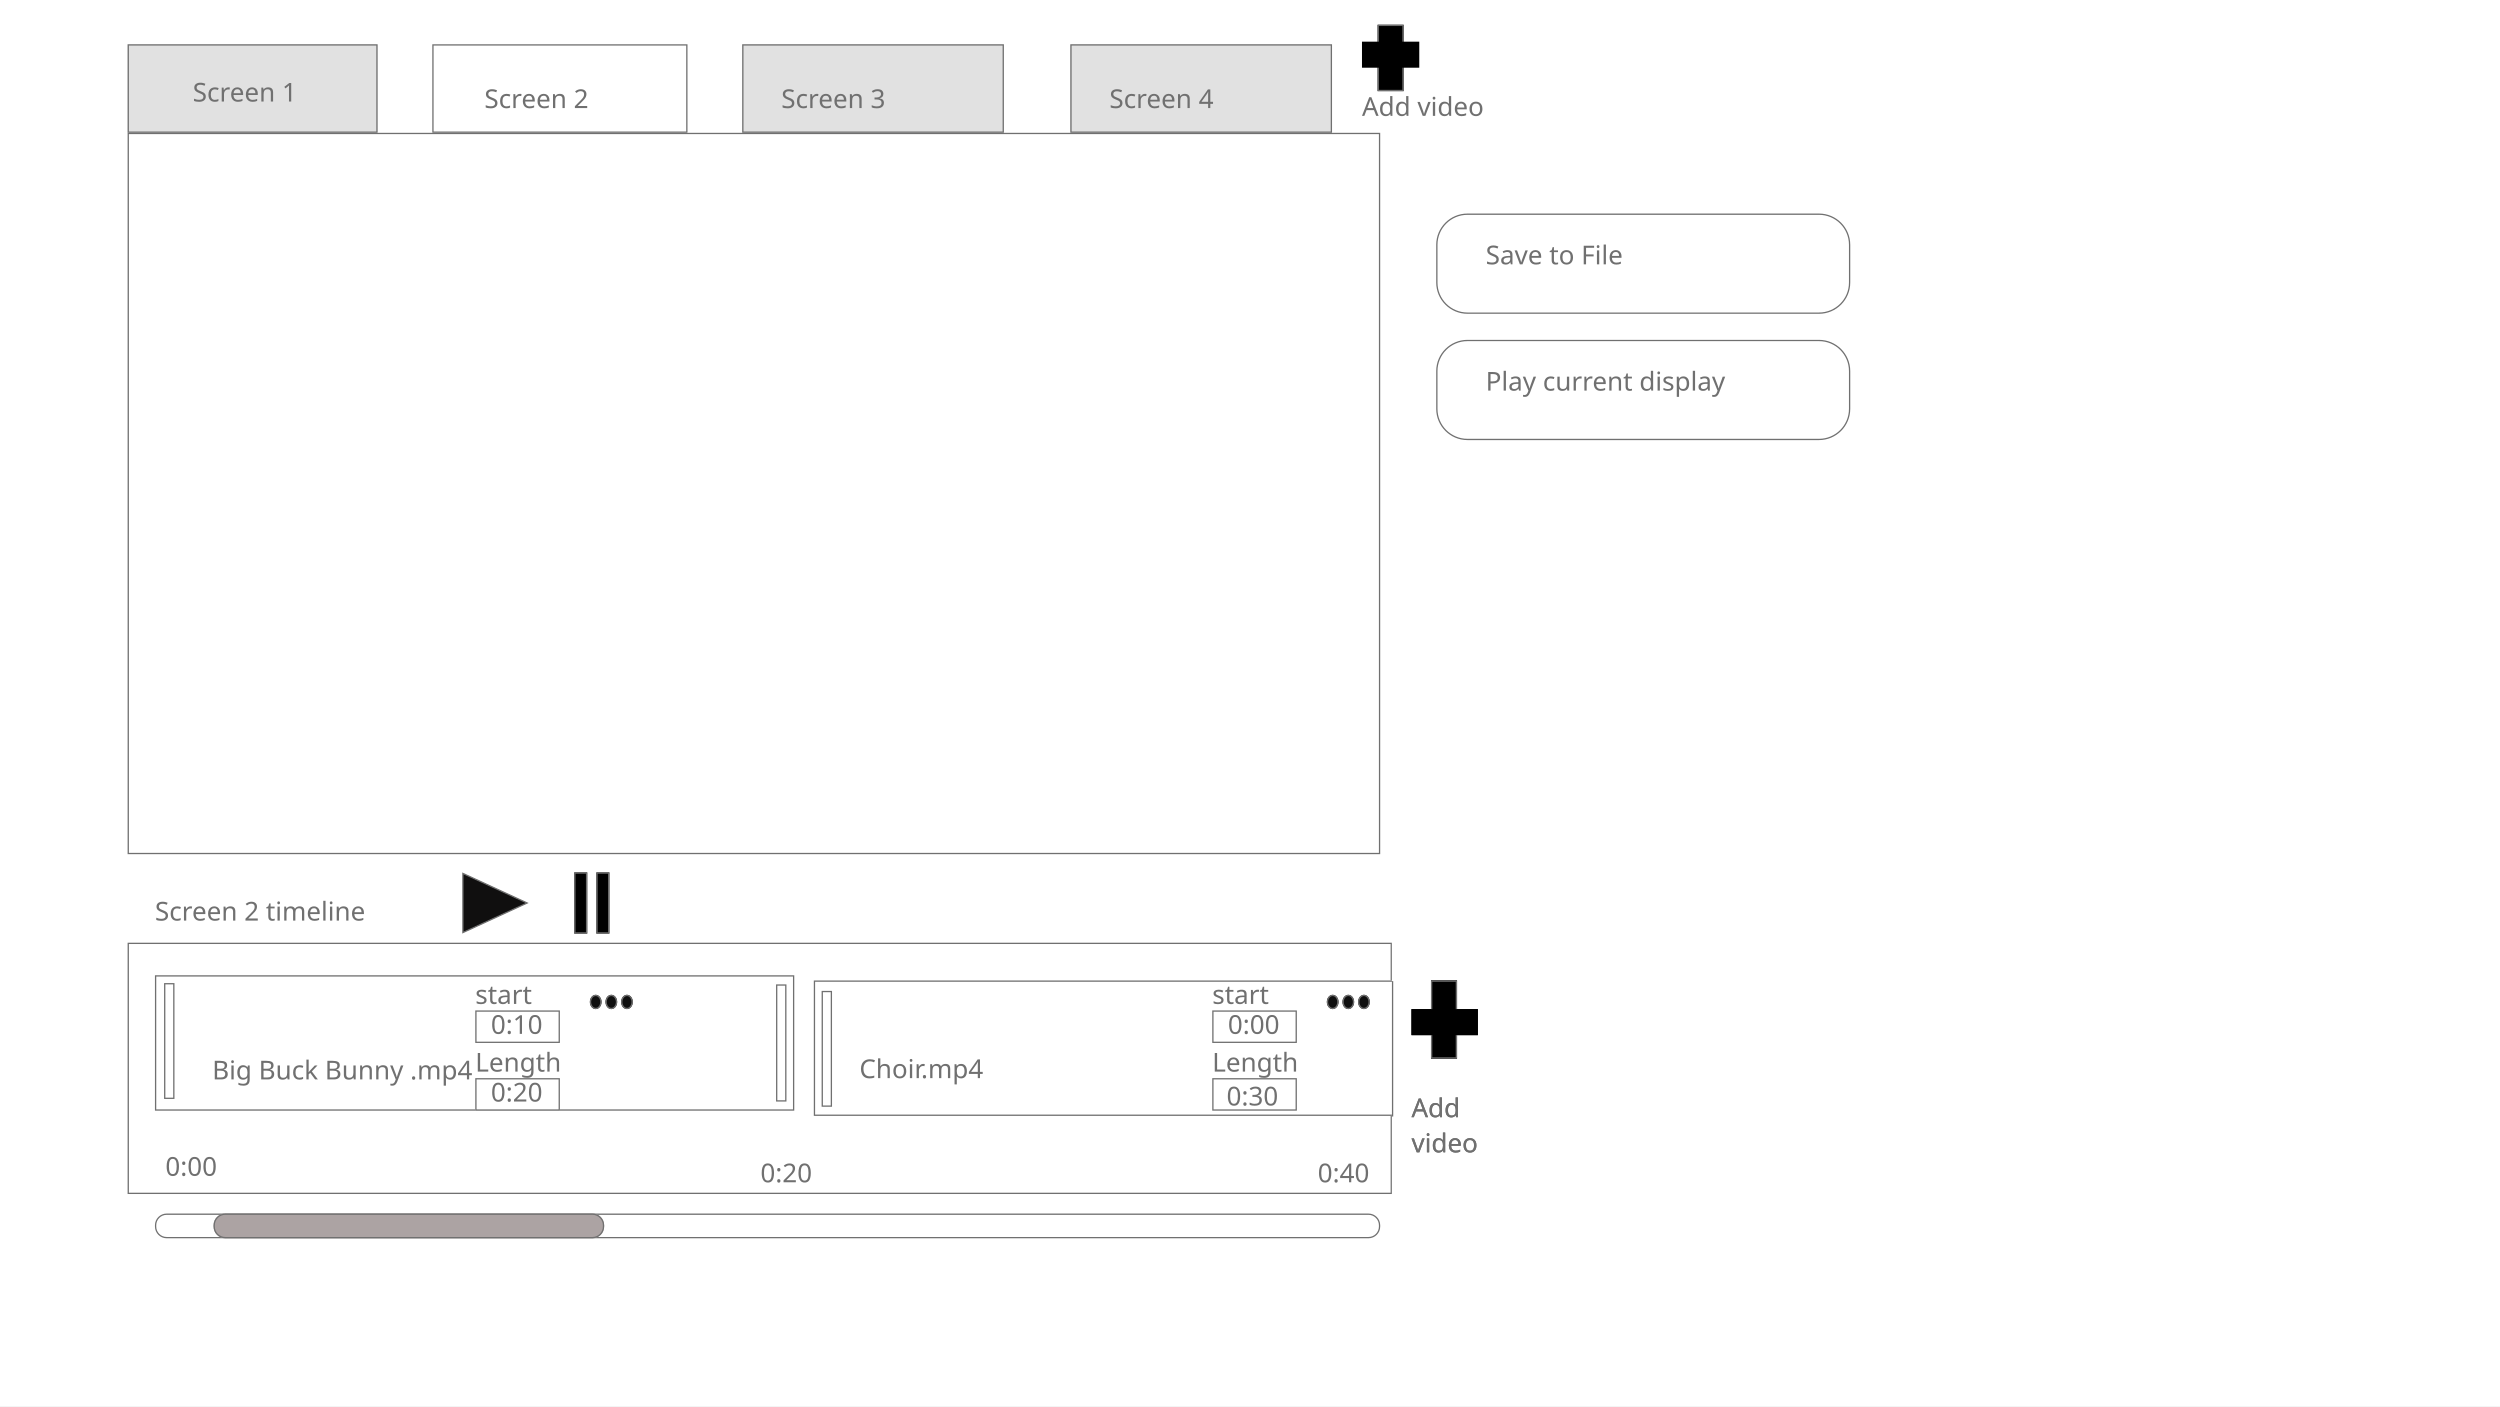
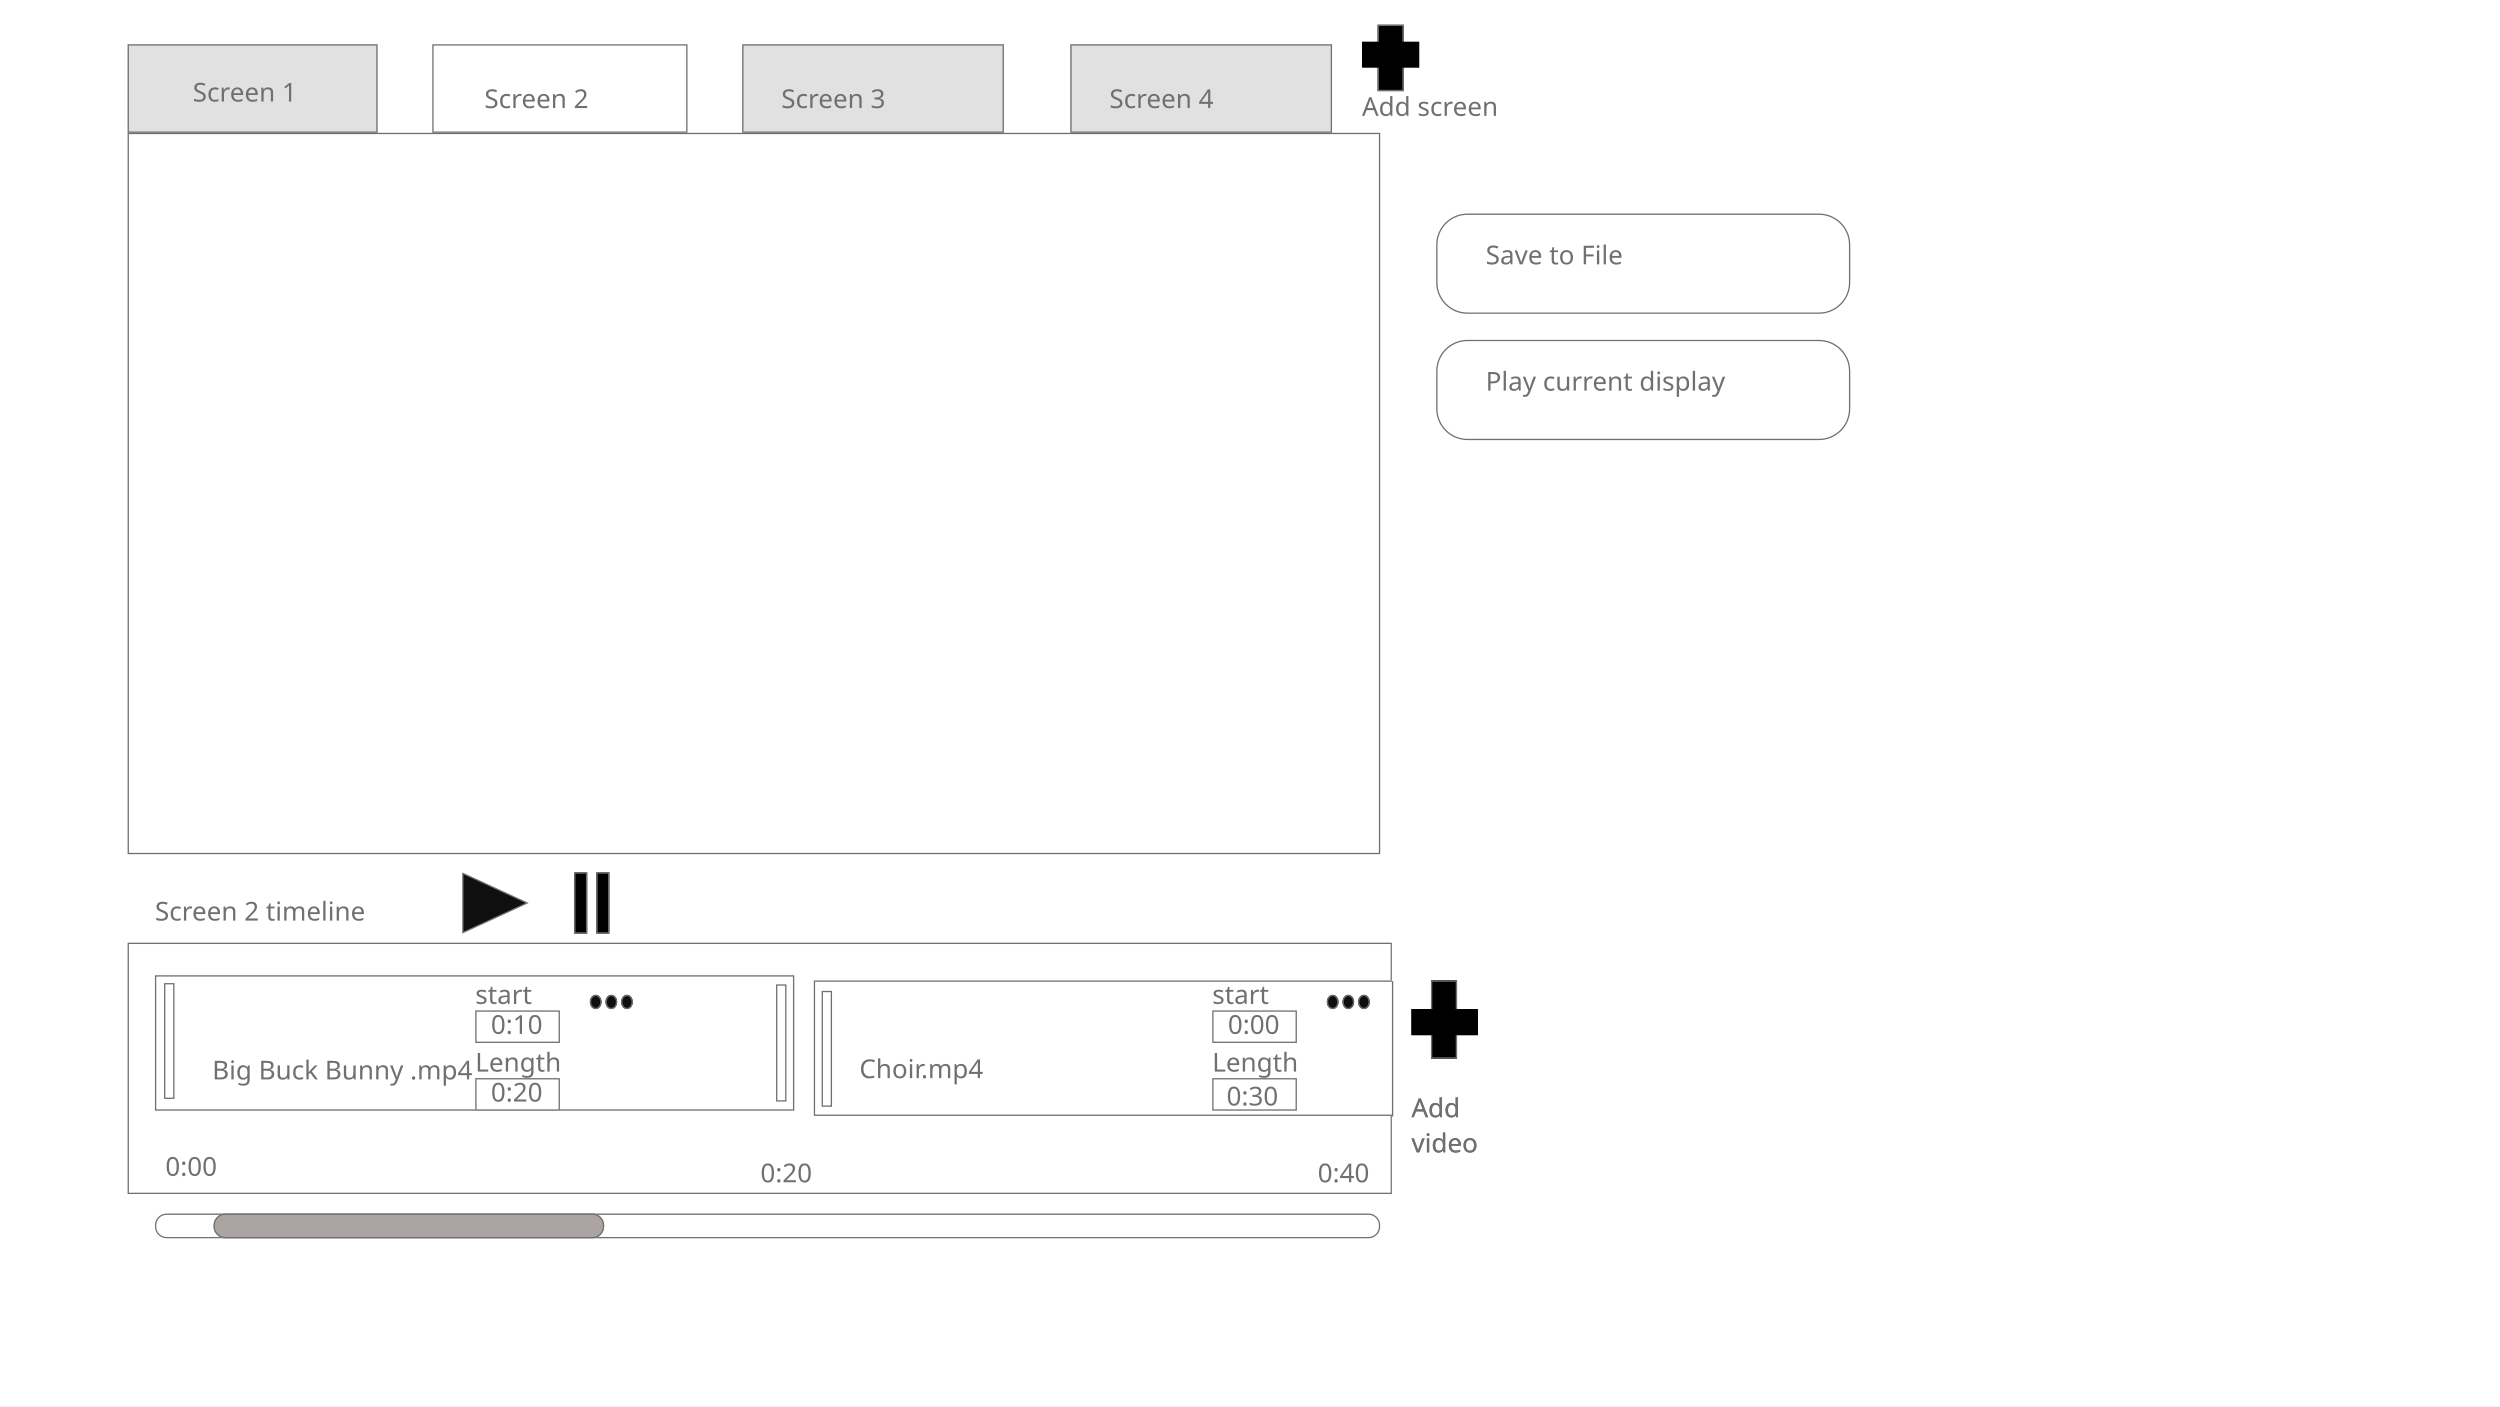
<svg xmlns="http://www.w3.org/2000/svg" width="1920" height="1080" viewBox="0 0 1920 1080">
  <defs>
    <clipPath id="clip-path">
      <rect width="36" height="11" fill="none" />
    </clipPath>
    <clipPath id="clip-path-3">
      <rect width="318" height="175" fill="none" />
    </clipPath>
    <clipPath id="clip-Web_1920_Screen_2">
      <rect width="1920" height="1080" />
    </clipPath>
  </defs>
  <g id="Web_1920_Screen_2" data-name="Web 1920 – Screen 2" clip-path="url(#clip-Web_1920_Screen_2)">
    <rect width="1920" height="1080" fill="#fff" />
    <g id="Rectangle_1" data-name="Rectangle 1" transform="translate(98 102)" fill="#fff" stroke="#707070" stroke-width="1">
      <rect width="962" height="554" stroke="none" />
      <rect x="0.5" y="0.5" width="961" height="553" fill="none" />
    </g>
    <g id="Rectangle_2" data-name="Rectangle 2" transform="translate(98 34)" fill="#e1e1e1" stroke="#707070" stroke-width="1">
      <rect width="192" height="68" stroke="none" />
      <rect x="0.5" y="0.5" width="191" height="67" fill="none" />
    </g>
    <g id="Rectangle_3" data-name="Rectangle 3" transform="translate(332 34)" fill="#fff" stroke="#707070" stroke-width="1">
      <rect width="196" height="68" stroke="none" />
      <rect x="0.5" y="0.5" width="195" height="67" fill="none" />
    </g>
    <g id="Rectangle_4" data-name="Rectangle 4" transform="translate(570 34)" fill="#e1e1e1" stroke="#707070" stroke-width="1">
      <rect width="201" height="68" stroke="none" />
      <rect x="0.5" y="0.5" width="200" height="67" fill="none" />
    </g>
    <g id="Rectangle_5" data-name="Rectangle 5" transform="translate(822 34)" fill="#e1e1e1" stroke="#707070" stroke-width="1">
      <rect width="201" height="68" stroke="none" />
      <rect x="0.5" y="0.5" width="200" height="67" fill="none" />
    </g>
    <text id="Screen_1" data-name="Screen 1" transform="translate(148 78)" fill="#707070" font-size="20" font-family="SegoeUI, Segoe UI">
      <tspan x="0" y="0">Screen 1</tspan>
    </text>
    <text id="Screen_2" data-name="Screen 2" transform="translate(372 83)" fill="#707070" font-size="20" font-family="SegoeUI, Segoe UI">
      <tspan x="0" y="0">Screen 2</tspan>
    </text>
    <text id="Screen_3" data-name="Screen 3" transform="translate(600 83)" fill="#707070" font-size="20" font-family="SegoeUI, Segoe UI">
      <tspan x="0" y="0">Screen 3</tspan>
    </text>
    <text id="Screen_4" data-name="Screen 4" transform="translate(852 83)" fill="#707070" font-size="20" font-family="SegoeUI, Segoe UI">
      <tspan x="0" y="0">Screen 4</tspan>
    </text>
    <g id="Rectangle_6" data-name="Rectangle 6" transform="translate(98 724)" fill="#fff" stroke="#707070" stroke-width="1">
      <rect width="971" height="193" stroke="none" />
      <rect x="0.5" y="0.5" width="970" height="192" fill="none" />
    </g>
    <text id="Screen_2_timeline" data-name="Screen 2 timeline" transform="translate(119 685)" fill="#707070" font-size="20" font-family="SegoeUI, Segoe UI">
      <tspan x="0" y="22">Screen 2 timeline</tspan>
    </text>
    <g id="Rectangle_8" data-name="Rectangle 8" transform="translate(119 932)" fill="#fff" stroke="#707070" stroke-linecap="round" stroke-width="1">
      <rect width="941" height="19" rx="9" stroke="none" />
      <rect x="0.5" y="0.5" width="940" height="18" rx="8.5" fill="none" />
    </g>
    <g id="Rectangle_9" data-name="Rectangle 9" transform="translate(164 932)" fill="#aca3a3" stroke="#707070" stroke-linecap="round" stroke-width="1">
      <rect width="300" height="19" rx="9" stroke="none" />
      <rect x="0.5" y="0.5" width="299" height="18" rx="8.5" fill="none" />
    </g>
    <text id="_0:00" data-name="0:00" transform="translate(127 903)" fill="#707070" font-size="20" font-family="SegoeUI, Segoe UI">
      <tspan x="0" y="0">0:00</tspan>
    </text>
    <text id="_0:20" data-name="0:20" transform="translate(584 908)" fill="#707070" font-size="20" font-family="SegoeUI, Segoe UI">
      <tspan x="0" y="0">0:20</tspan>
    </text>
    <text id="_0:40" data-name="0:40" transform="translate(1012 908)" fill="#707070" font-size="20" font-family="SegoeUI, Segoe UI">
      <tspan x="0" y="0">0:40</tspan>
    </text>
    <g id="Component_1_2" data-name="Component 1 – 2" transform="translate(119 749)">
      <g id="Rectangle_7" data-name="Rectangle 7" fill="#fff" stroke="#707070" stroke-width="1">
        <rect width="491" height="104" stroke="none" />
        <rect x="0.5" y="0.5" width="490" height="103" fill="none" />
      </g>
      <text id="Big_Buck_Bunny_.mp4" data-name="Big Buck Bunny .mp4" transform="translate(44 80)" fill="#707070" font-size="20" font-family="SegoeUI, Segoe UI">
        <tspan x="0" y="0">Big Buck Bunny .mp4</tspan>
      </text>
      <g id="Rectangle_10" data-name="Rectangle 10" transform="translate(477 7)" fill="#fff" stroke="#707070" stroke-width="1">
        <rect width="8" height="90" stroke="none" />
        <rect x="0.5" y="0.5" width="7" height="89" fill="none" />
      </g>
      <g id="Rectangle_11" data-name="Rectangle 11" transform="translate(7 6)" fill="#fff" stroke="#707070" stroke-width="1">
        <rect width="8" height="89" stroke="none" />
        <rect x="0.5" y="0.5" width="7" height="88" fill="none" />
      </g>
    </g>
    <g id="Component_1_3" data-name="Component 1 – 3" transform="translate(355 670)">
      <g id="Group_13" data-name="Group 13" transform="translate(102.667)">
        <g id="Rectangle_7-2" data-name="Rectangle 7" transform="translate(167.333 83)" fill="#fff" stroke="#707070" stroke-width="1">
          <rect width="535" height="104" stroke="none" />
          <rect x="0.5" y="0.5" width="534" height="103" fill="none" />
        </g>
      </g>
      <text id="Choir.mp4" transform="translate(305 158)" fill="#707070" font-size="20" font-family="SegoeUI, Segoe UI">
        <tspan x="0" y="0">Choir.mp4</tspan>
      </text>
      <g id="Rectangle_10-2" data-name="Rectangle 10" transform="translate(782 90)" fill="#fff" stroke="#707070" stroke-width="1">
        <rect width="8" height="90" stroke="none" />
        <rect x="0.5" y="0.5" width="7" height="89" fill="none" />
      </g>
      <g id="Rectangle_11-2" data-name="Rectangle 11" transform="translate(276 91)" fill="#fff" stroke="#707070" stroke-width="1">
        <rect width="8" height="89" stroke="none" />
        <rect x="0.5" y="0.5" width="7" height="88" fill="none" />
      </g>
      <g id="Polygon_1" data-name="Polygon 1" transform="translate(51) rotate(90)" fill="#100f0f">
        <path d="M 46.219 50.5 L 0.781 50.5 L 23.5 1.195 L 46.219 50.5 Z" stroke="none" />
        <path d="M 23.5 2.39 L 1.562 50 L 45.438 50 L 23.5 2.39 M 23.5 0 L 47 51 L 0 51 L 23.5 0 Z" stroke="none" fill="#707070" />
      </g>
      <g id="Component_2_1" data-name="Component 2 – 1" transform="translate(86)">
        <g id="Rectangle_13" data-name="Rectangle 13" stroke="#707070" stroke-width="1">
          <rect width="10" height="47" stroke="none" />
          <rect x="0.5" y="0.5" width="9" height="46" fill="none" />
        </g>
        <g id="Rectangle_14" data-name="Rectangle 14" transform="translate(17)" stroke="#707070" stroke-width="1">
          <rect width="10" height="47" stroke="none" />
          <rect x="0.5" y="0.5" width="9" height="46" fill="none" />
        </g>
      </g>
    </g>
    <rect id="Rectangle_12" data-name="Rectangle 12" width="247" height="211" transform="translate(1069 721)" fill="#fff" />
    <line id="Line_1" data-name="Line 1" y2="104" transform="translate(1069.5 753.5)" fill="none" stroke="#707070" stroke-width="1" />
    <g id="Group_5" data-name="Group 5">
      <g id="Rectangle_15" data-name="Rectangle 15" transform="translate(1099 753)" stroke="#707070" stroke-width="1">
        <rect width="20" height="60" stroke="none" />
        <rect x="0.5" y="0.5" width="19" height="59" fill="none" />
      </g>
      <rect id="Rectangle_16" data-name="Rectangle 16" width="20" height="51" transform="translate(1135 775) rotate(90)" />
      <text id="Add_video" data-name="Add video" transform="translate(1084 836)" fill="#707070" font-size="20" font-family="SegoeUI, Segoe UI">
        <tspan x="0" y="22">Add </tspan>
        <tspan x="0" y="49">video</tspan>
      </text>
    </g>
    <g id="Group_3" data-name="Group 3">
      <g id="Repeat_Grid_1" data-name="Repeat Grid 1" transform="translate(453 764)" clip-path="url(#clip-path)">
        <g transform="translate(-421 -764)">
          <g id="Ellipse_1" data-name="Ellipse 1" transform="translate(421 764)" fill="#0f0f0f" stroke="#707070" stroke-width="1">
            <ellipse cx="4.5" cy="5.5" rx="4.5" ry="5.5" stroke="none" />
            <ellipse cx="4.5" cy="5.5" rx="4" ry="5" fill="none" />
          </g>
        </g>
        <g transform="translate(-409 -764)">
          <g id="Ellipse_1-2" data-name="Ellipse 1" transform="translate(421 764)" fill="#0f0f0f" stroke="#707070" stroke-width="1">
            <ellipse cx="4.5" cy="5.5" rx="4.5" ry="5.5" stroke="none" />
            <ellipse cx="4.5" cy="5.5" rx="4" ry="5" fill="none" />
          </g>
        </g>
        <g transform="translate(-397 -764)">
          <g id="Ellipse_1-3" data-name="Ellipse 1" transform="translate(421 764)" fill="#0f0f0f" stroke="#707070" stroke-width="1">
            <ellipse cx="4.5" cy="5.5" rx="4.5" ry="5.5" stroke="none" />
            <ellipse cx="4.5" cy="5.5" rx="4" ry="5" fill="none" />
          </g>
        </g>
      </g>
      <g id="Group_1" data-name="Group 1">
        <text id="start" transform="translate(365 771)" fill="#707070" font-size="20" font-family="SegoeUI, Segoe UI">
          <tspan x="0" y="0">start</tspan>
        </text>
        <g id="Rectangle_17" data-name="Rectangle 17" transform="translate(365 776)" fill="#fff" stroke="#707070" stroke-width="1">
          <rect width="65" height="25" stroke="none" />
          <rect x="0.5" y="0.5" width="64" height="24" fill="none" />
        </g>
        <text id="_0:10" data-name="0:10" transform="translate(377 794)" fill="#707070" font-size="20" font-family="SegoeUI, Segoe UI">
          <tspan x="0" y="0">0:10</tspan>
        </text>
      </g>
      <g id="Group_2" data-name="Group 2" transform="translate(0 52)">
        <text id="Length" transform="translate(365 771)" fill="#707070" font-size="20" font-family="SegoeUI, Segoe UI">
          <tspan x="0" y="0">Length</tspan>
        </text>
        <g id="Rectangle_17-2" data-name="Rectangle 17" transform="translate(365 776)" fill="#fff" stroke="#707070" stroke-width="1">
          <rect width="65" height="25" stroke="none" />
          <rect x="0.5" y="0.5" width="64" height="24" fill="none" />
        </g>
        <text id="_0:20-2" data-name="0:20" transform="translate(377 794)" fill="#707070" font-size="20" font-family="SegoeUI, Segoe UI">
          <tspan x="0" y="0">0:20</tspan>
        </text>
      </g>
    </g>
    <g id="Group_4" data-name="Group 4" transform="translate(566)">
      <g id="Repeat_Grid_1-2" data-name="Repeat Grid 1" transform="translate(453 764)" clip-path="url(#clip-path)">
        <g transform="translate(-421 -764)">
          <g id="Ellipse_1-4" data-name="Ellipse 1" transform="translate(421 764)" fill="#0f0f0f" stroke="#707070" stroke-width="1">
            <ellipse cx="4.5" cy="5.5" rx="4.5" ry="5.5" stroke="none" />
            <ellipse cx="4.5" cy="5.5" rx="4" ry="5" fill="none" />
          </g>
        </g>
        <g transform="translate(-409 -764)">
          <g id="Ellipse_1-5" data-name="Ellipse 1" transform="translate(421 764)" fill="#0f0f0f" stroke="#707070" stroke-width="1">
            <ellipse cx="4.5" cy="5.5" rx="4.5" ry="5.5" stroke="none" />
            <ellipse cx="4.5" cy="5.5" rx="4" ry="5" fill="none" />
          </g>
        </g>
        <g transform="translate(-397 -764)">
          <g id="Ellipse_1-6" data-name="Ellipse 1" transform="translate(421 764)" fill="#0f0f0f" stroke="#707070" stroke-width="1">
            <ellipse cx="4.5" cy="5.5" rx="4.5" ry="5.5" stroke="none" />
            <ellipse cx="4.5" cy="5.5" rx="4" ry="5" fill="none" />
          </g>
        </g>
      </g>
      <g id="Group_1-2" data-name="Group 1">
        <text id="start-2" data-name="start" transform="translate(365 771)" fill="#707070" font-size="20" font-family="SegoeUI, Segoe UI">
          <tspan x="0" y="0">start</tspan>
        </text>
        <g id="Rectangle_17-3" data-name="Rectangle 17" transform="translate(365 776)" fill="#fff" stroke="#707070" stroke-width="1">
          <rect width="65" height="25" stroke="none" />
          <rect x="0.5" y="0.5" width="64" height="24" fill="none" />
        </g>
        <text id="_0:00-2" data-name="0:00" transform="translate(377 794)" fill="#707070" font-size="20" font-family="SegoeUI, Segoe UI">
          <tspan x="0" y="0">0:00</tspan>
        </text>
        <g id="Repeat_Grid_2" data-name="Repeat Grid 2" transform="translate(537 164)" clip-path="url(#clip-path-3)">
          <g transform="translate(-537 -164)">
            <g id="Rectangle_18" data-name="Rectangle 18" transform="translate(537 164)" fill="#fff" stroke="#707070" stroke-width="1">
              <rect width="318" height="77" rx="24" stroke="none" />
              <rect x="0.5" y="0.5" width="317" height="76" rx="23.5" fill="none" />
            </g>
            <text id="Save_to_File" data-name="Save to File" transform="translate(575 203)" fill="#707070" font-size="20" font-family="SegoeUI, Segoe UI">
              <tspan x="0" y="0">Save to File</tspan>
            </text>
          </g>
          <g transform="translate(-537 -67)">
            <g id="Rectangle_18-2" data-name="Rectangle 18" transform="translate(537 164)" fill="#fff" stroke="#707070" stroke-width="1">
              <rect width="318" height="77" rx="24" stroke="none" />
              <rect x="0.5" y="0.5" width="317" height="76" rx="23.5" fill="none" />
            </g>
            <text id="Play_current_display" data-name="Play current display" transform="translate(575 203)" fill="#707070" font-size="20" font-family="SegoeUI, Segoe UI">
              <tspan x="0" y="0">Play current display</tspan>
            </text>
          </g>
        </g>
      </g>
      <g id="Group_2-2" data-name="Group 2" transform="translate(0 52)">
        <text id="Length-2" data-name="Length" transform="translate(365 771)" fill="#707070" font-size="20" font-family="SegoeUI, Segoe UI">
          <tspan x="0" y="0">Length</tspan>
        </text>
        <g id="Rectangle_17-4" data-name="Rectangle 17" transform="translate(365 776)" fill="#fff" stroke="#707070" stroke-width="1">
          <rect width="65" height="25" stroke="none" />
          <rect x="0.5" y="0.5" width="64" height="24" fill="none" />
        </g>
        <text id="_0:30" data-name="0:30" transform="translate(376 797)" fill="#707070" font-size="20" font-family="SegoeUI, Segoe UI">
          <tspan x="0" y="0">0:30</tspan>
        </text>
      </g>
    </g>
    <g id="Group_6" data-name="Group 6">
      <g id="Rectangle_15-2" data-name="Rectangle 15" transform="translate(1099 753)" stroke="#707070" stroke-width="1">
        <rect width="20" height="60" stroke="none" />
        <rect x="0.5" y="0.5" width="19" height="59" fill="none" />
      </g>
      <rect id="Rectangle_16-2" data-name="Rectangle 16" width="20" height="51" transform="translate(1135 775) rotate(90)" />
      <text id="Add_video-2" data-name="Add video" transform="translate(1084 836)" fill="#707070" font-size="20" font-family="SegoeUI, Segoe UI">
        <tspan x="0" y="22">Add </tspan>
        <tspan x="0" y="49">video</tspan>
      </text>
    </g>
    <g id="Group_7" data-name="Group 7" transform="translate(-38 -734)">
      <g id="Group_8" data-name="Group 8" transform="translate(1084 753)">
        <g id="Rectangle_15-3" data-name="Rectangle 15" transform="translate(12)" stroke="#707070" stroke-width="1">
          <rect width="20" height="51" stroke="none" />
          <rect x="0.5" y="0.5" width="19" height="50" fill="none" />
        </g>
        <rect id="Rectangle_16-3" data-name="Rectangle 16" width="20" height="44" transform="translate(44 13) rotate(90)" />
      </g>
-       <text id="Add_video-3" data-name="Add video" transform="translate(1084 801)" fill="#707070" font-size="20" font-family="SegoeUI, Segoe UI">
-         <tspan x="0" y="22">Add video</tspan>
+       <text id="Add_screen" data-name="Add screen" transform="translate(1084 801)" fill="#707070" font-size="20" font-family="SegoeUI, Segoe UI">
+         <tspan x="0" y="22">Add screen</tspan>
      </text>
    </g>
  </g>
</svg>
